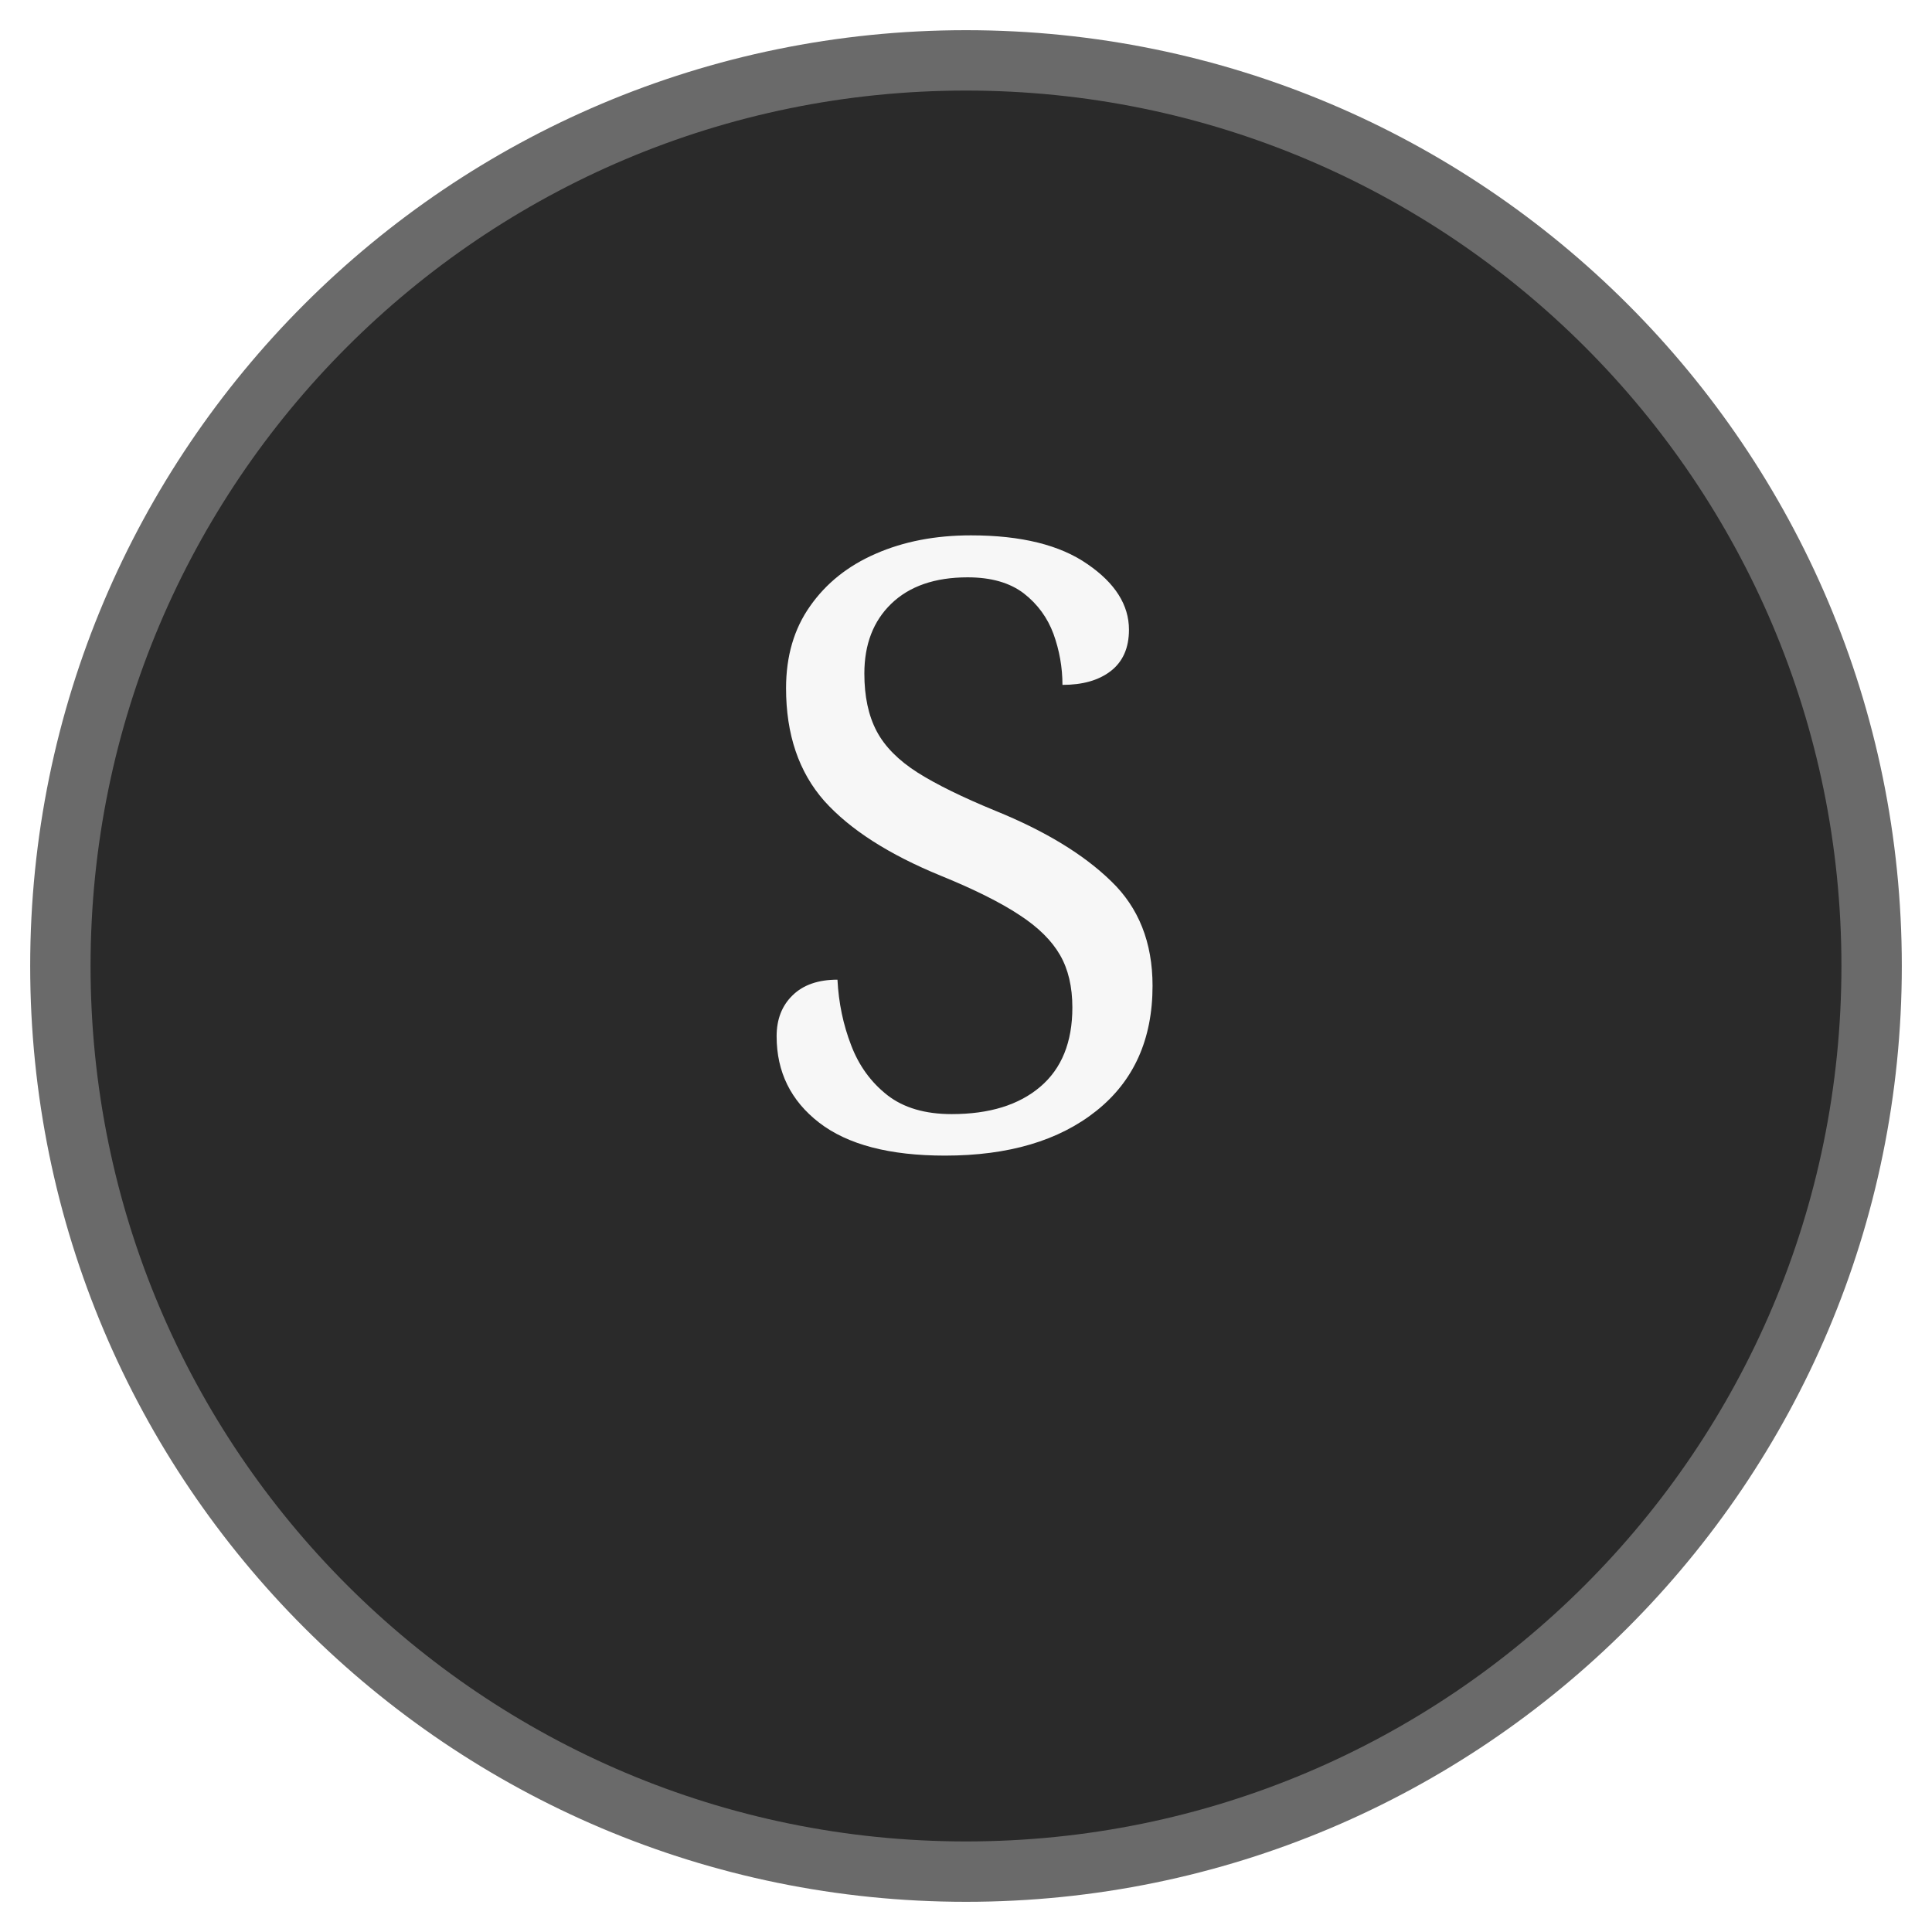
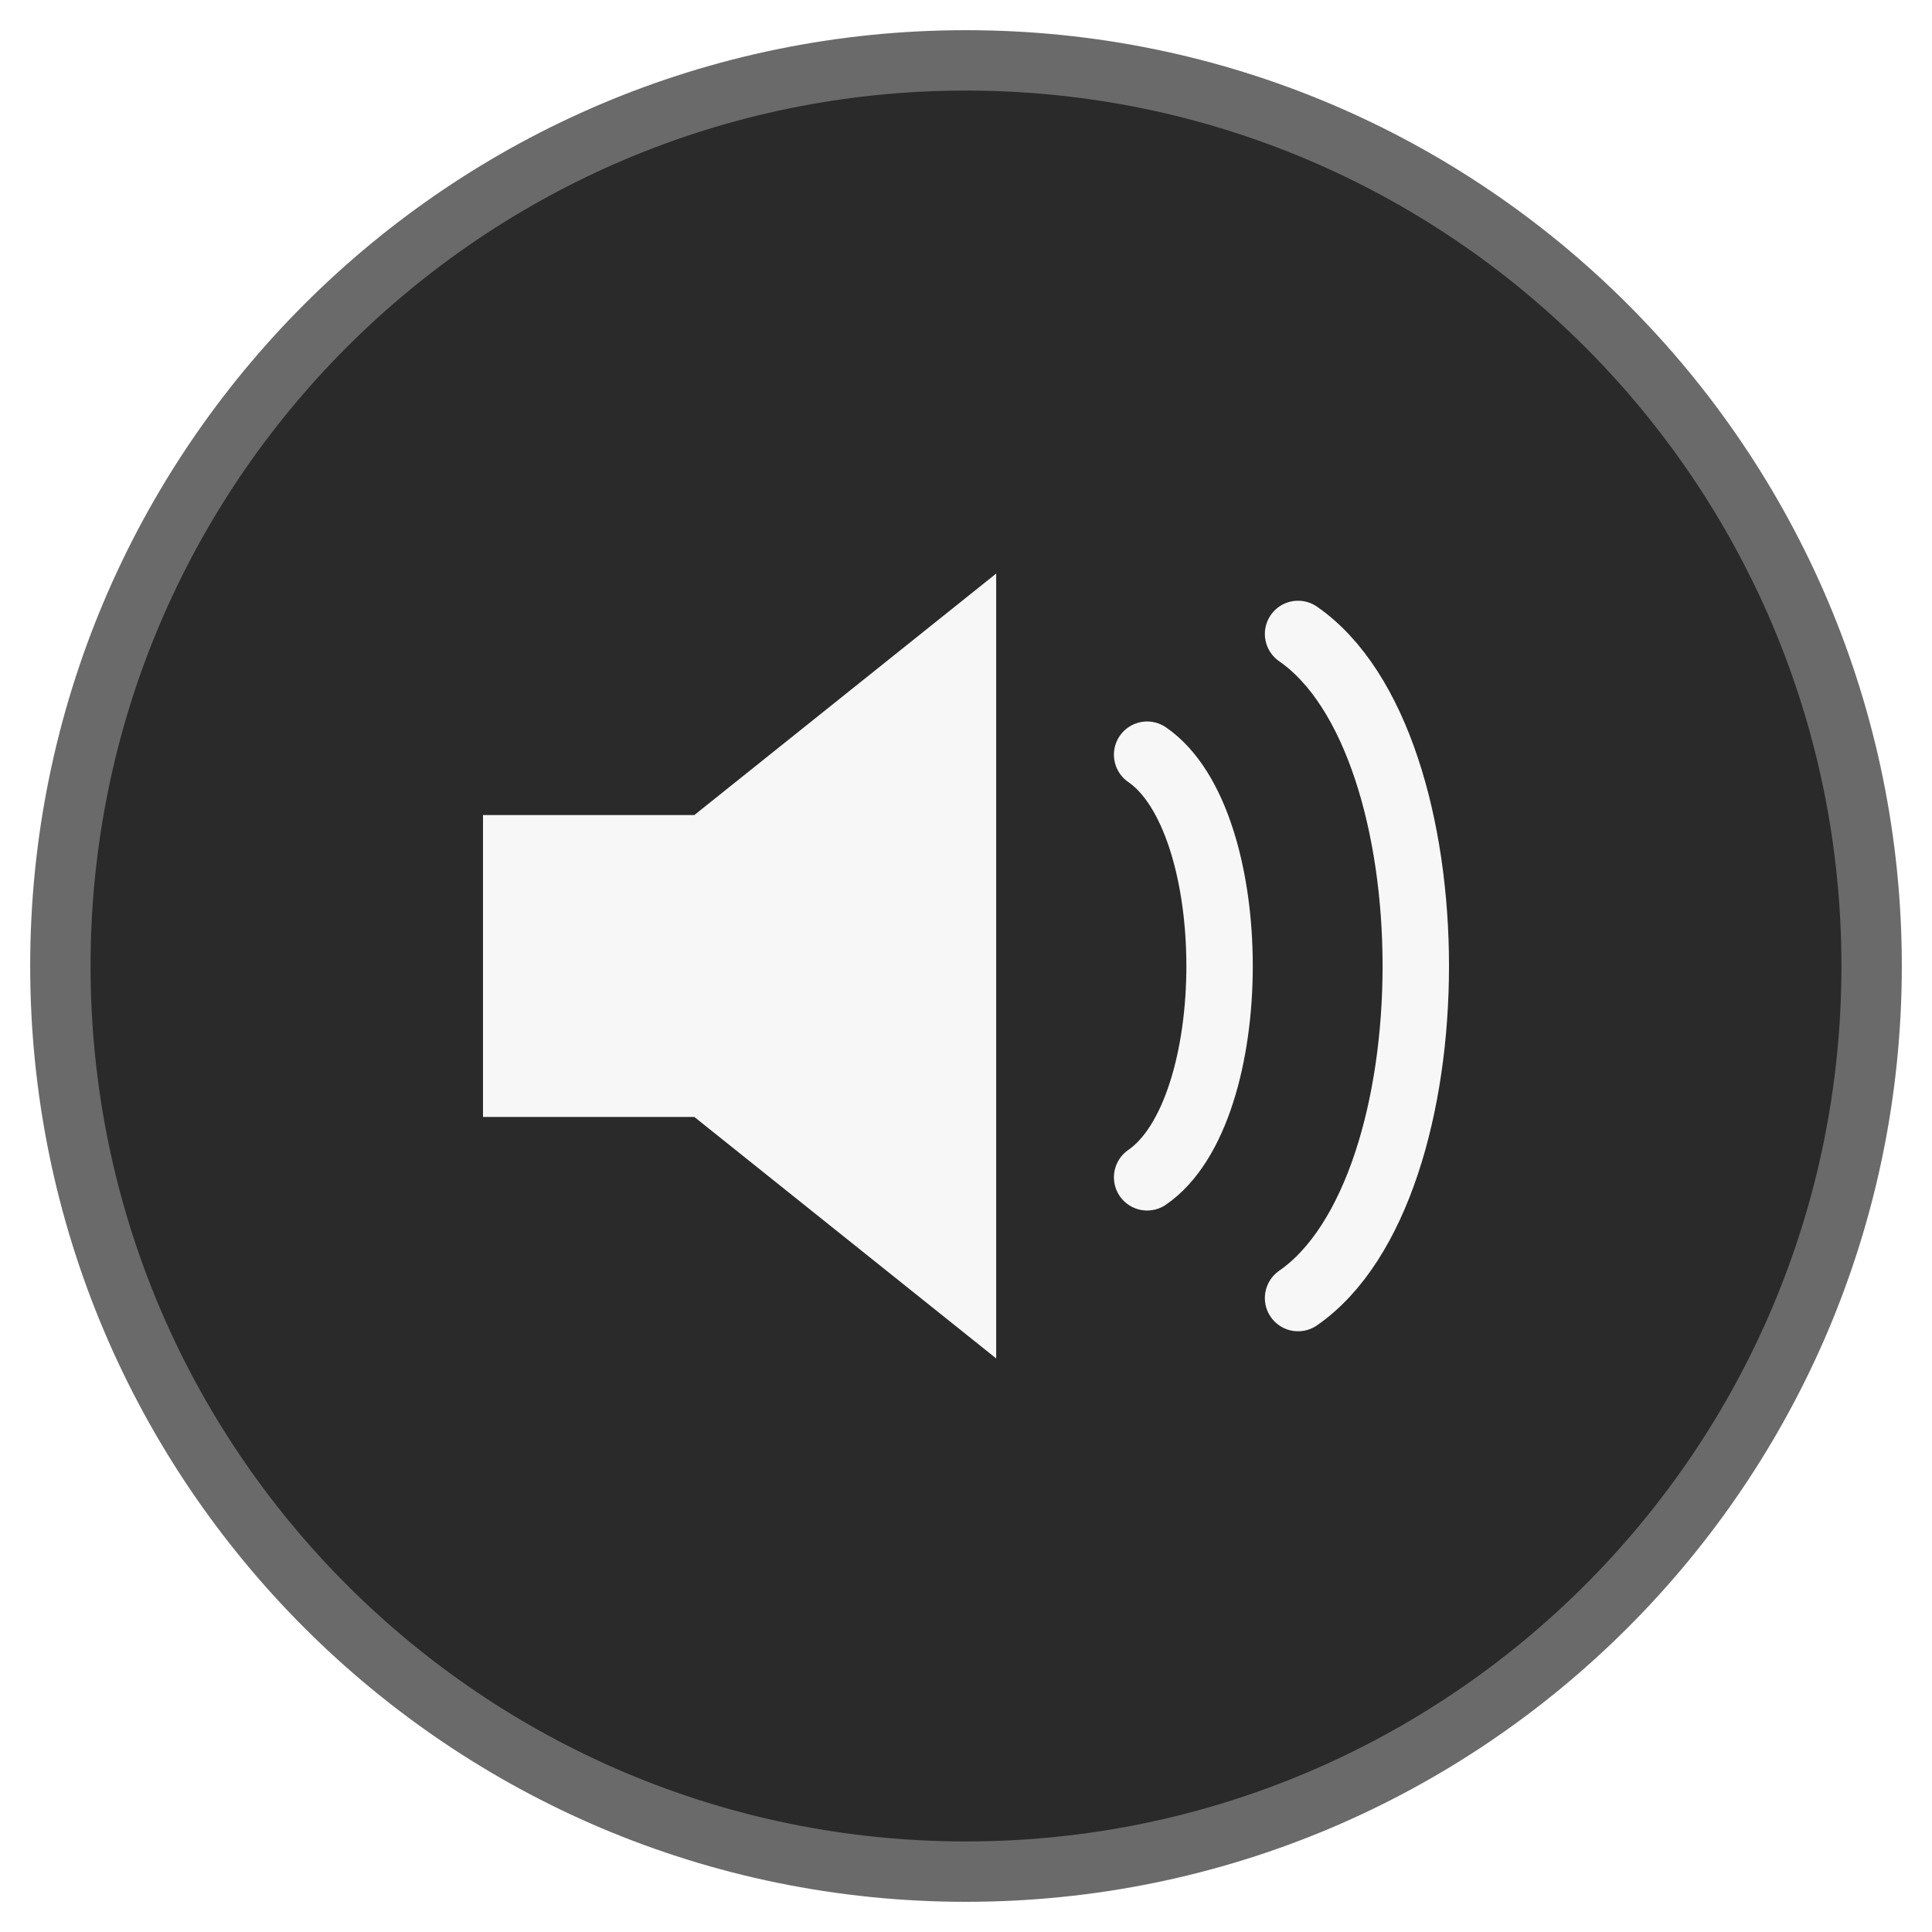
<svg xmlns="http://www.w3.org/2000/svg" width="64" height="64" viewBox="0 0 64 64">
  <circle cx="32" cy="32" r="30" fill="#2a2a2a" stroke="#6a6a6a" stroke-width="2" />
-   <text x="32" y="38" text-anchor="middle" fill="#f7f7f7" font-size="28" font-family="Georgia, serif">S</text>
+   <polygon points="16,27 16,37 23,37 33,45 33,19 23,27" fill="#f7f7f7" />
+   <path d="M38 25c3.2 2.2 3.2 11.8 0 14" fill="none" stroke="#f7f7f7" stroke-width="2.2" stroke-linecap="round" />
+   <path d="M43 21c5.2 3.6 5.2 18.4 0 22" fill="none" stroke="#f7f7f7" stroke-width="2.2" stroke-linecap="round" />
</svg>
